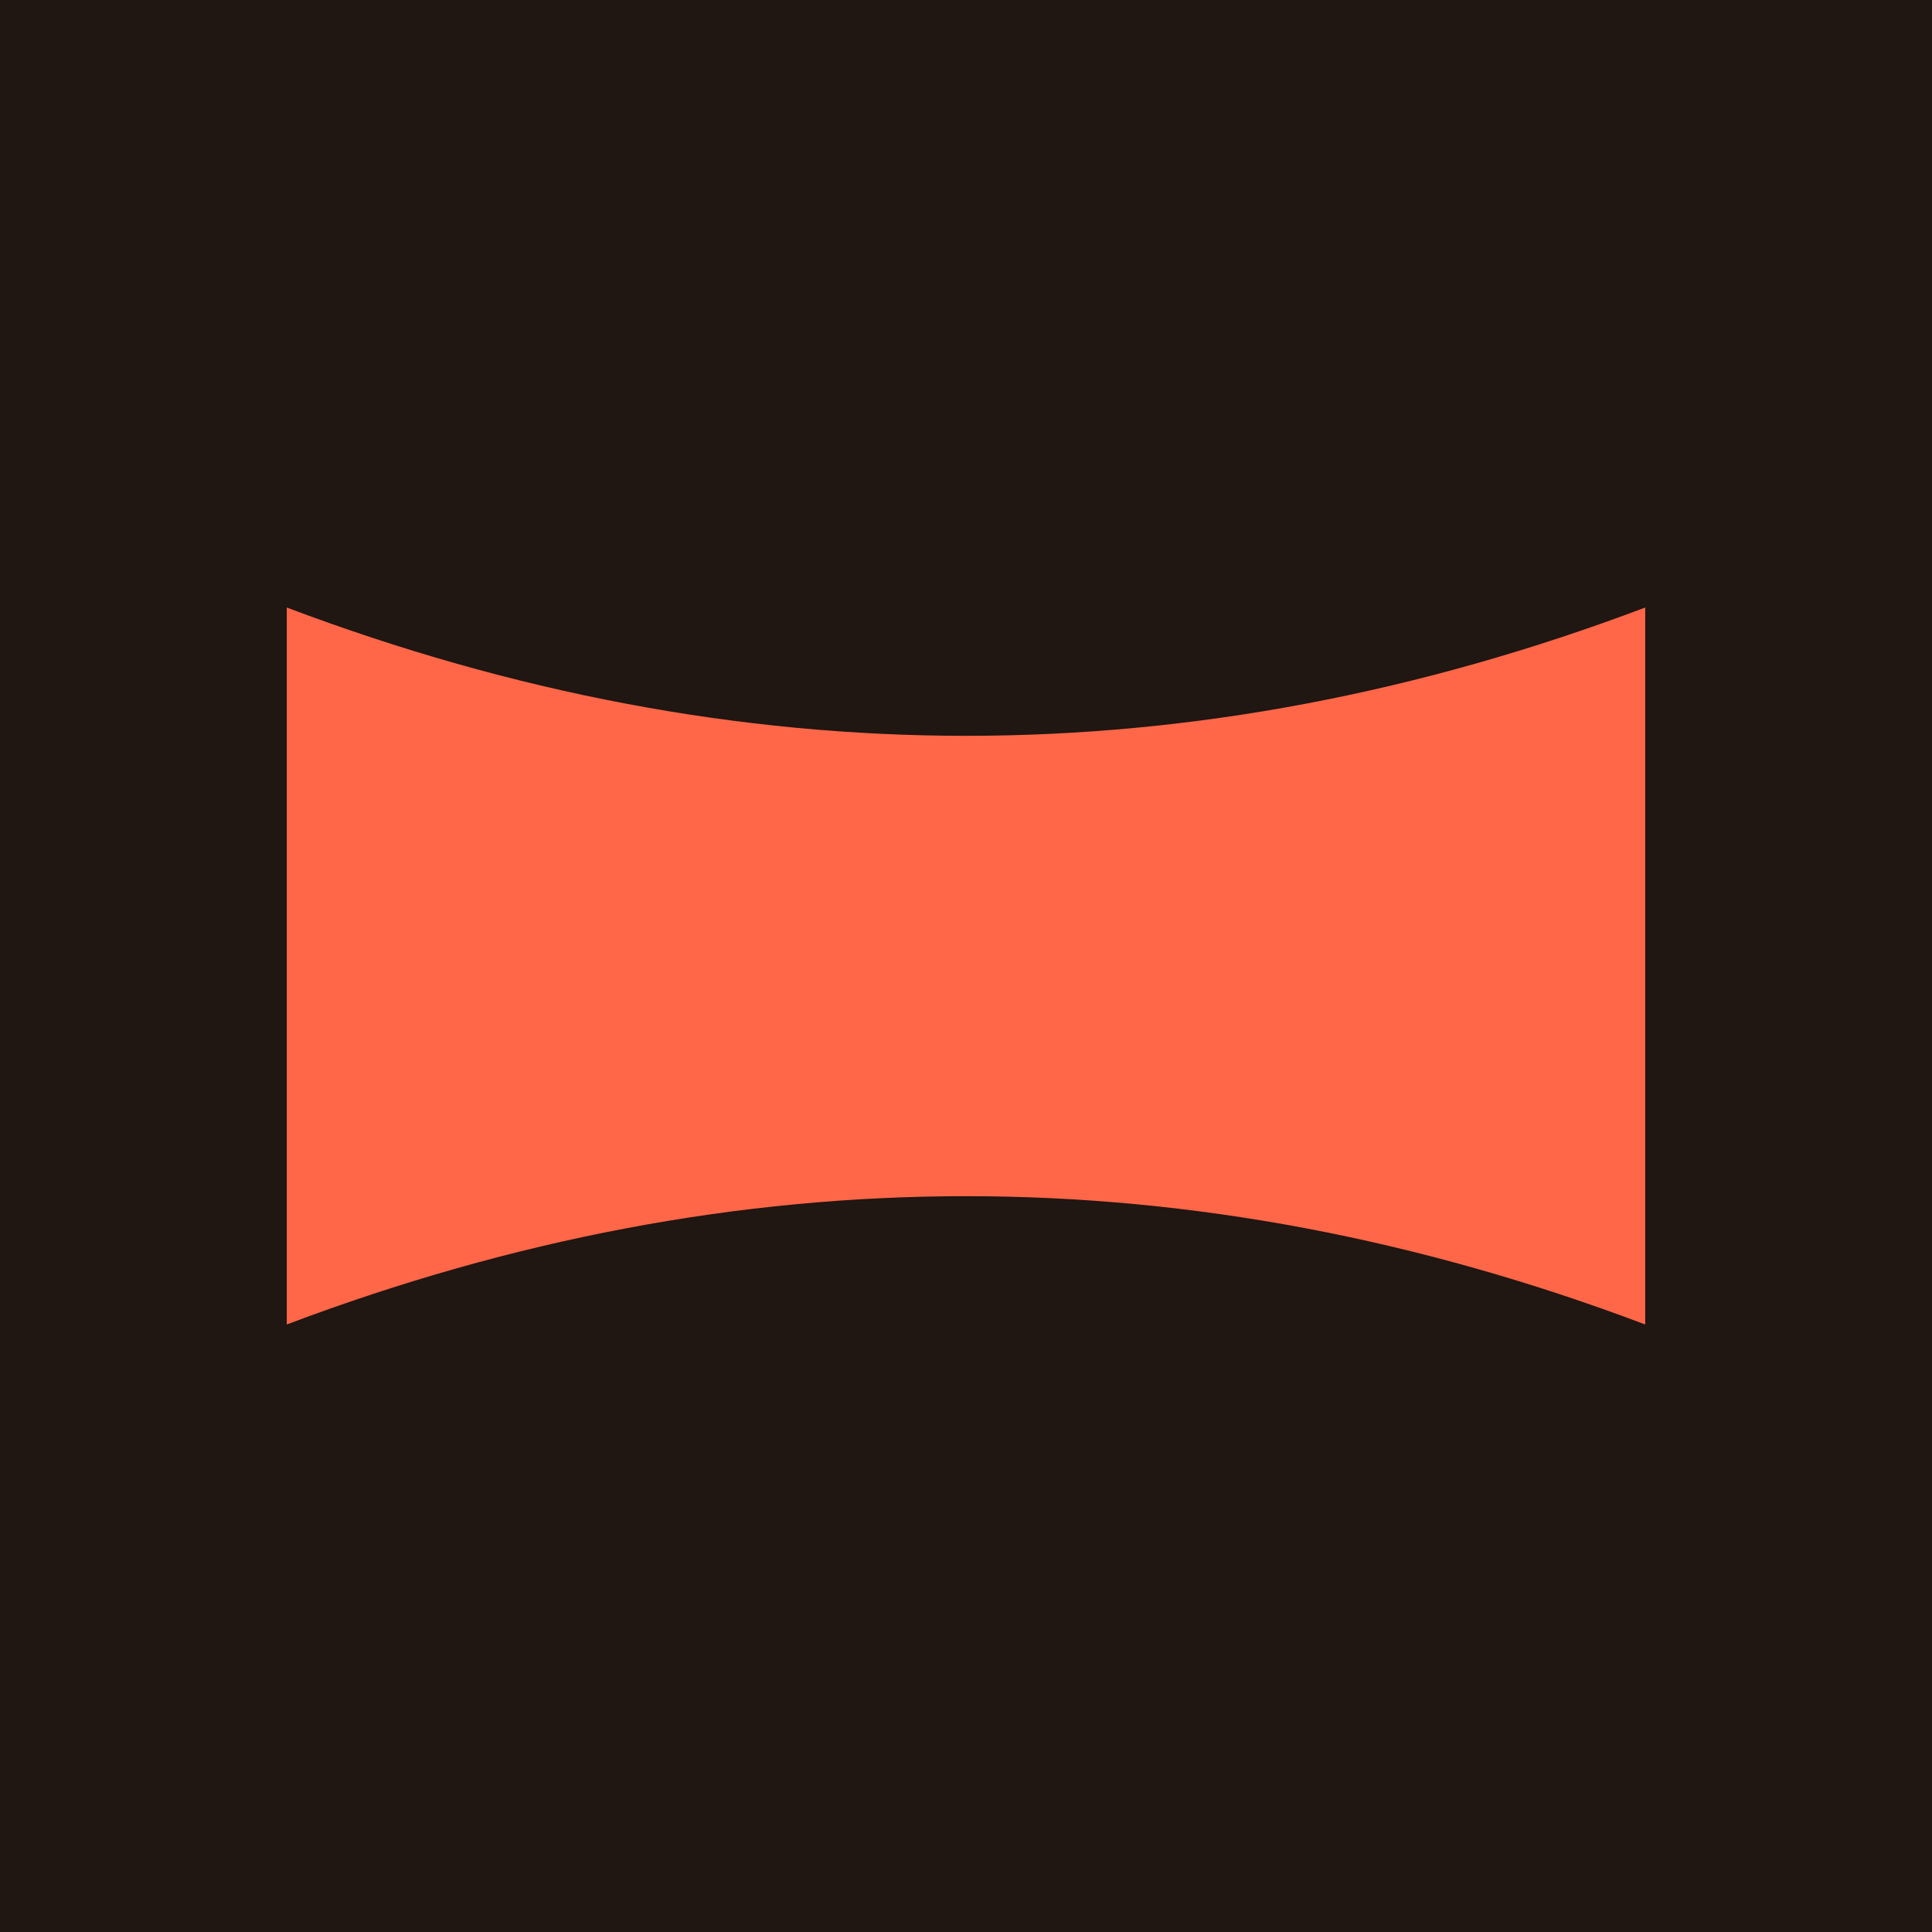
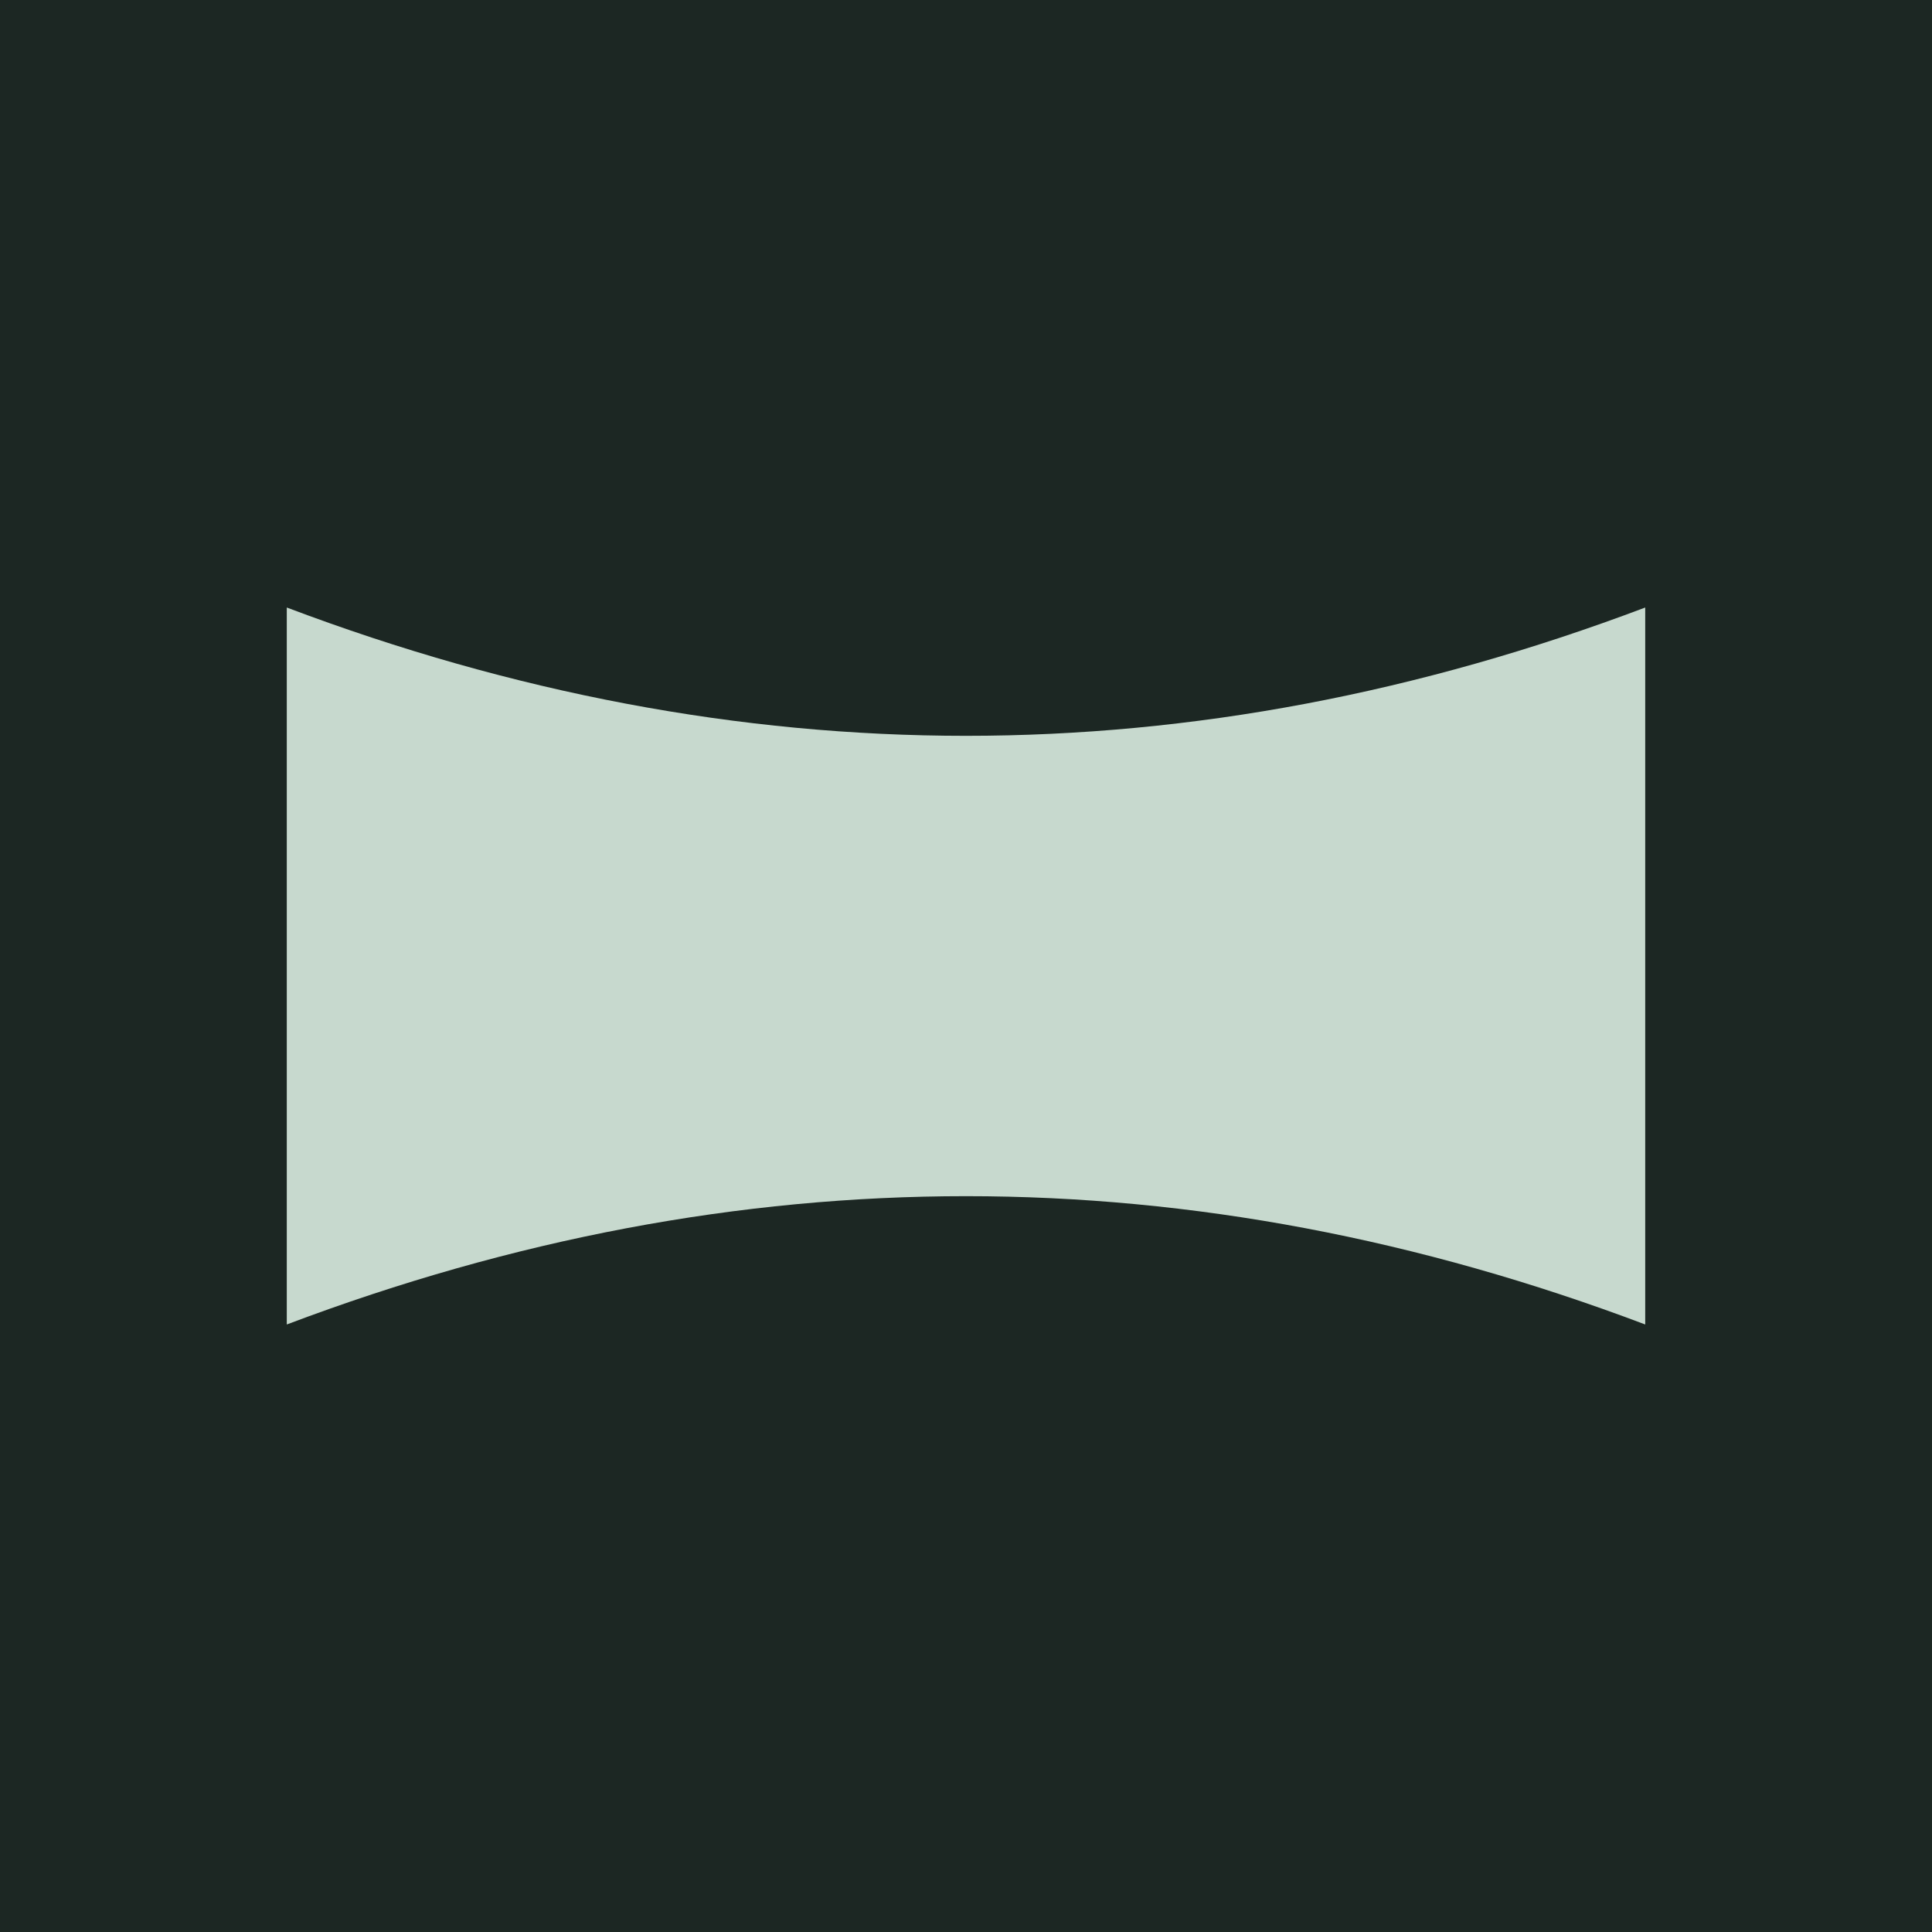
<svg xmlns="http://www.w3.org/2000/svg" viewBox="0 0 1024 1024" width="1024" height="1024">
-   <rect width="1024" height="1024" fill="#201612" />
-   <path d="M152,322 Q512.0,458 872,322 L872,702 Q512.0,566 152,702 Z" fill="#FF6748" />
+   <rect width="1024" height="1024" fill="#1C2723" />
+   <path d="M152,322 Q512.0,458 872,322 L872,702 Q512.0,566 152,702 Z" fill="#C7D9CE" />
</svg>
